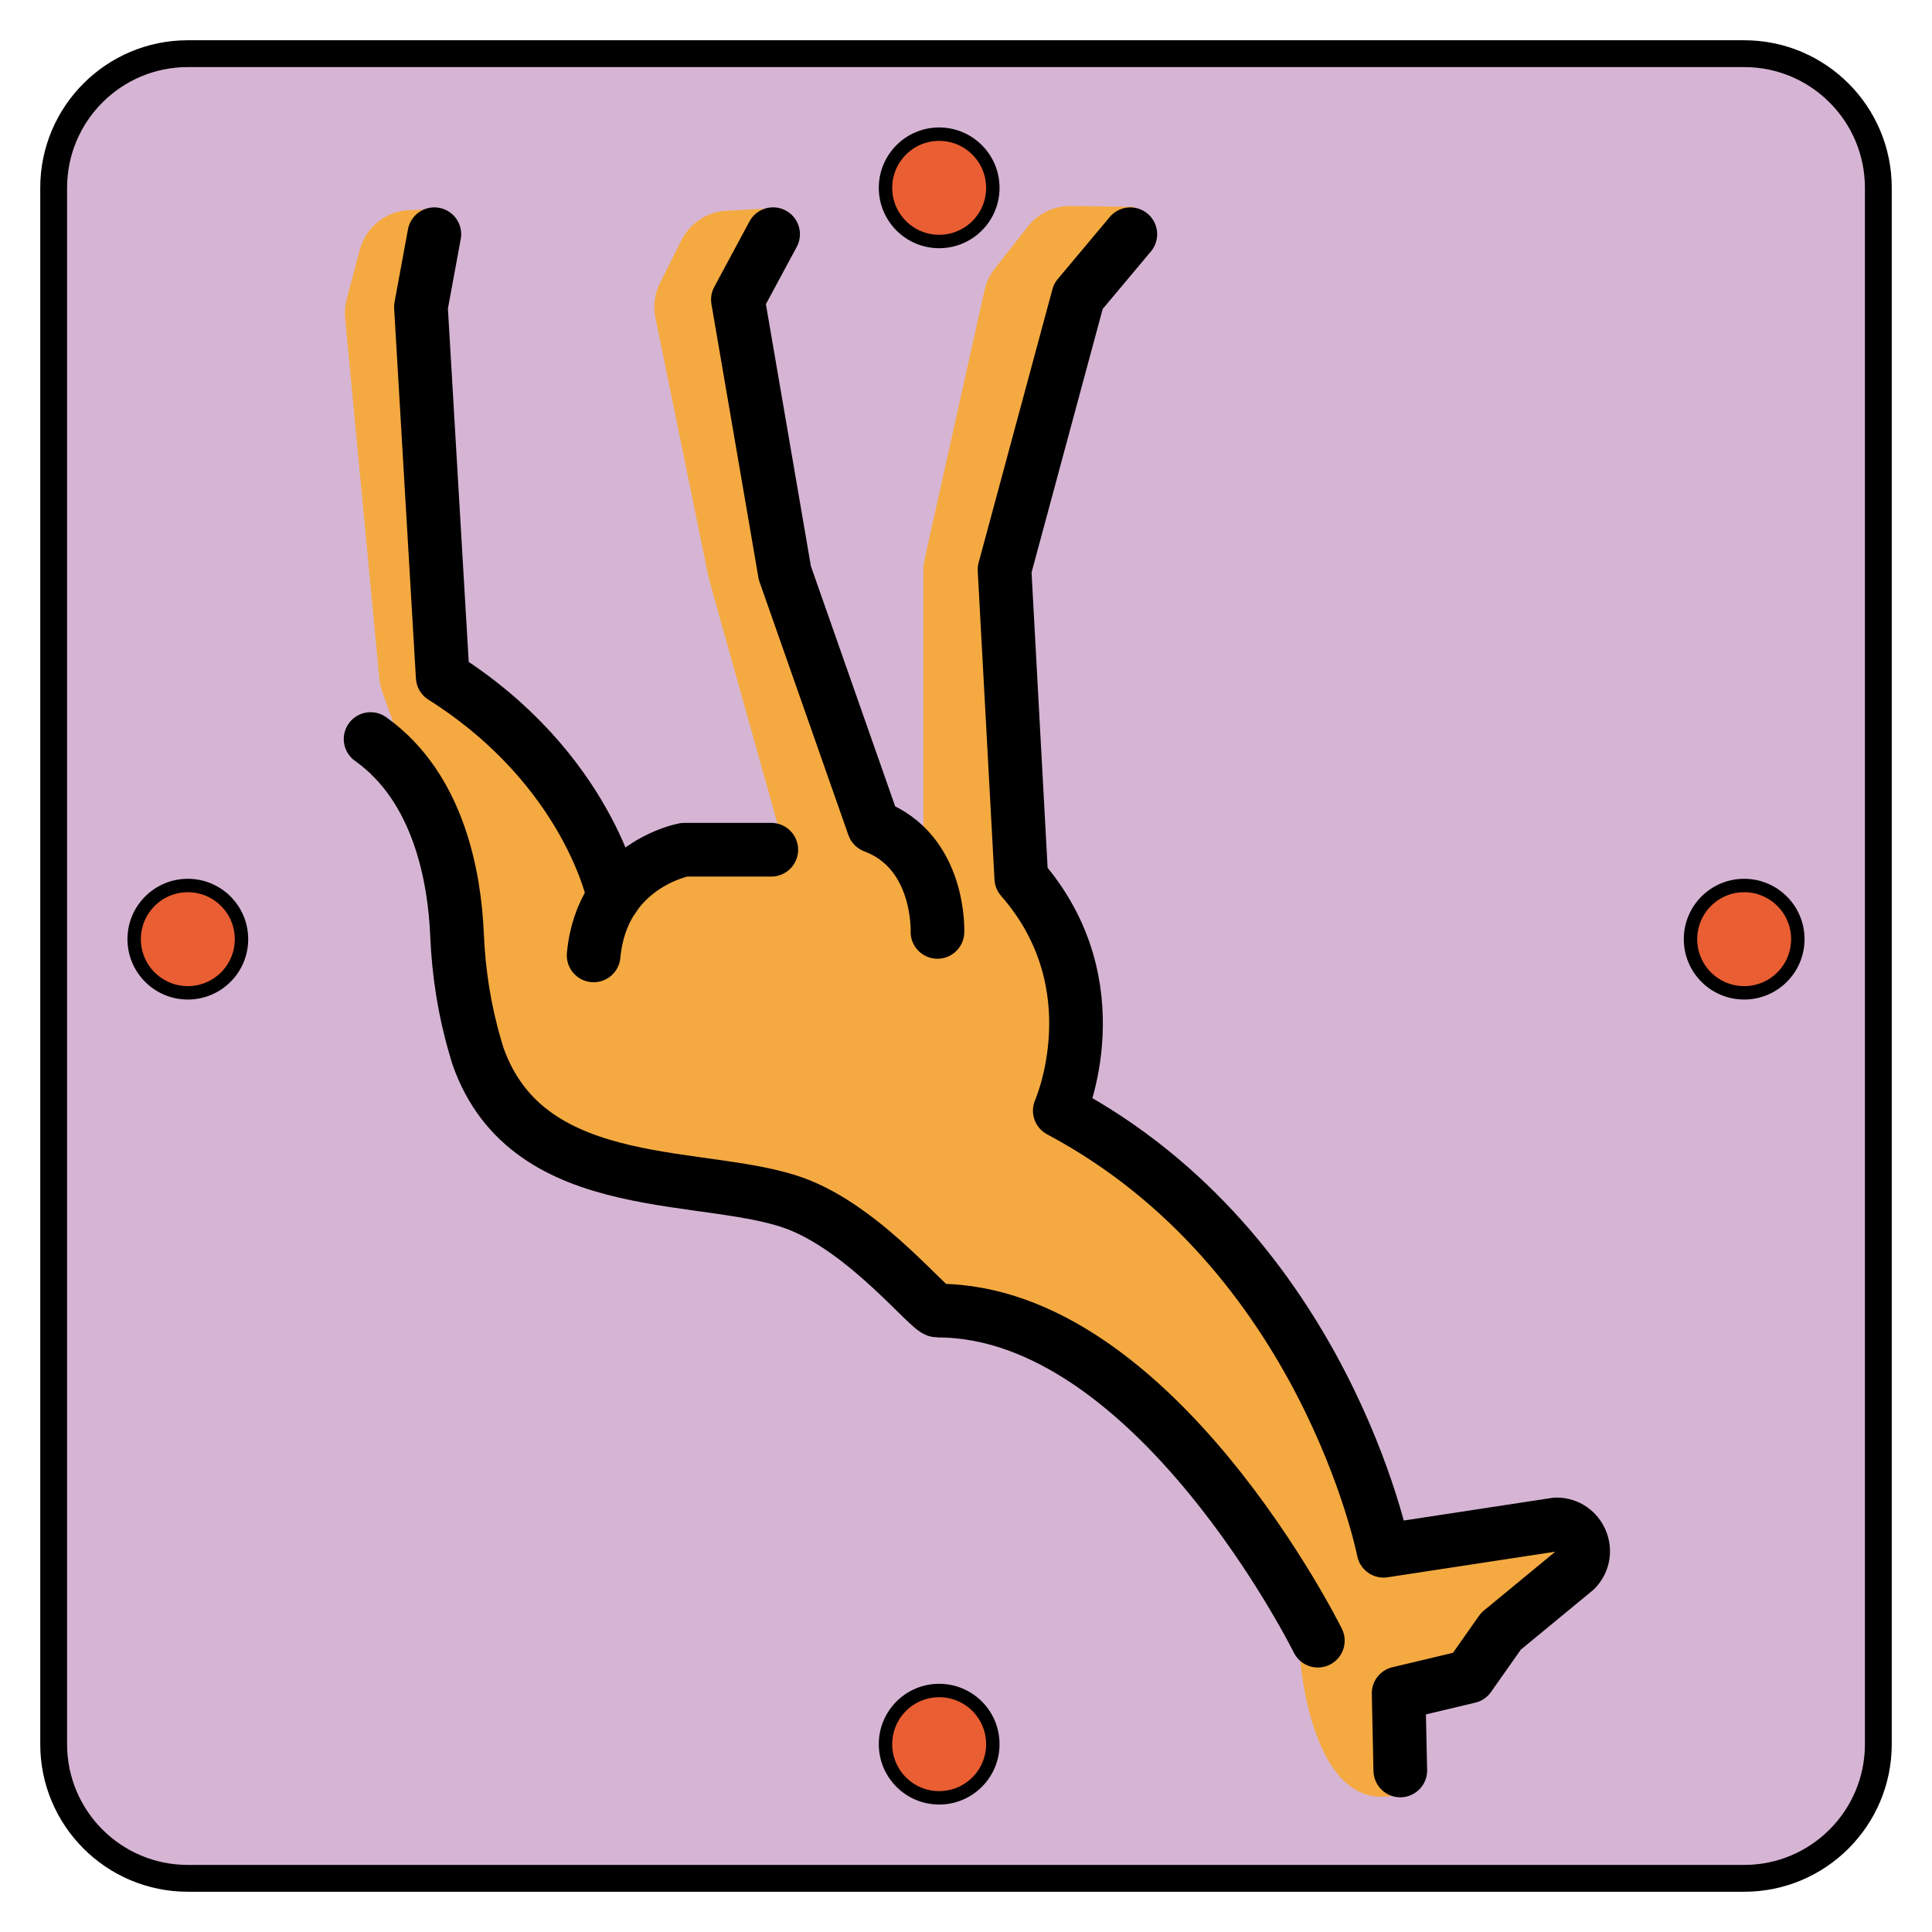
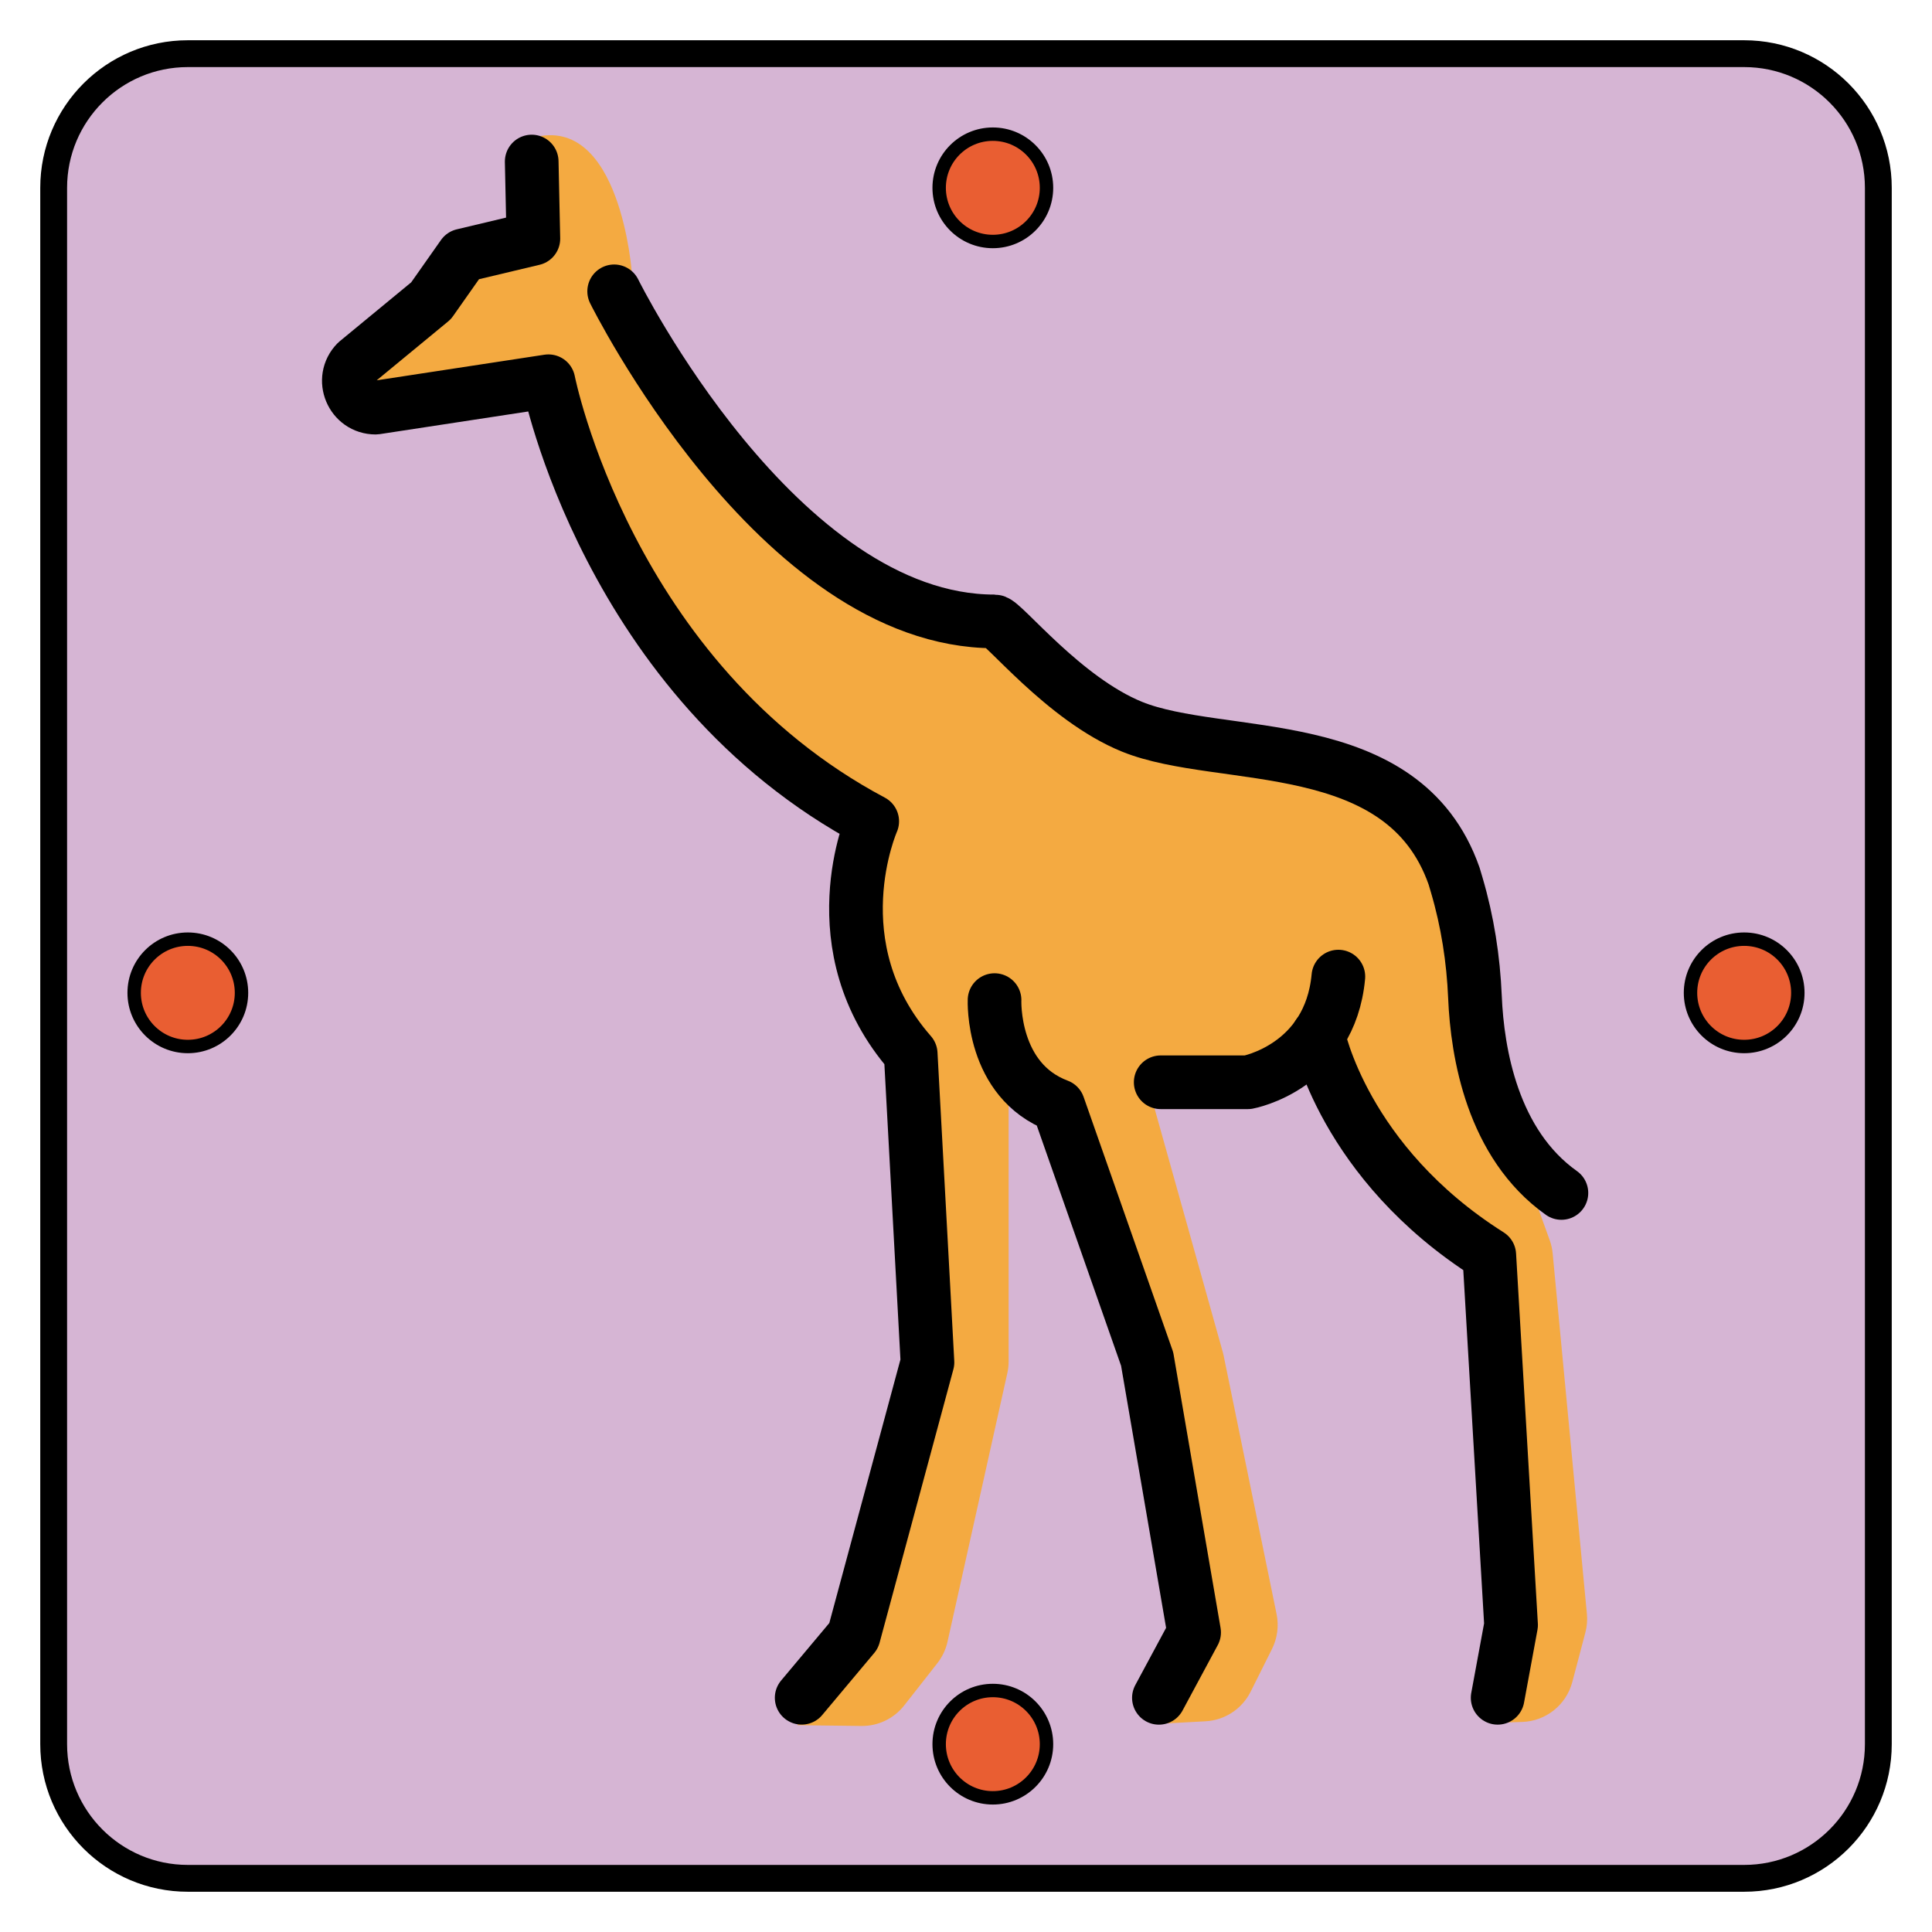
<svg xmlns="http://www.w3.org/2000/svg" id="emoji" viewBox="0 0 72 72">
-   <g transform="rotate(180, 36, 36)">
-     <rect x="2" y="2" width="68" height="68" rx="5" ry="5" fill="#D6B5D4" stroke="black" stroke-width="1" />
-     <circle cx="37" cy="7" r="2" fill="#E95E32" stroke="black" stroke-width="0.5" />
-     <circle cx="37" cy="65" r="2" fill="#E95E32" stroke="black" stroke-width="0.5" />
-     <circle cx="7" cy="37" r="2" fill="#E95E32" stroke="black" stroke-width="0.5" />
-     <circle cx="65" cy="37" r="2" fill="#E95E32" stroke="black" stroke-width="0.5" />
-     <g id="original" transform="translate(0, -3)">
-       <g id="color">
-         <path fill="#F4AA41" stroke="none" d="M19.879,8.127l0.333,3.833l-3,1.125l-2.875,2.875l-0.75,2.125l6.5-1c0,0,4.625,13.125,12.125,16.25 c0,0-1.625,6.375,1.625,8.875l0.75,11.375l-2.875,10.5l-2,3.208l2.387,0.029c0.623,0.008,1.214-0.275,1.598-0.765 l1.235-1.574c0.184-0.235,0.314-0.508,0.379-0.8l2.229-10.009c0.032-0.143,0.048-0.288,0.048-0.435v-10.905 l1.5,1.625l3.5,9.25l1.75,10.375l-1.333,3.167l1.922-0.104c0.718-0.039,1.359-0.46,1.681-1.103l0.796-1.592 c0.2-0.401,0.26-0.857,0.171-1.296l-1.972-9.628c-0.009-0.046-0.021-0.092-0.033-0.138l-2.606-9.307l3.125-0.875 l3-1.25c0,0,3.625,7.375,6.5,7.875l1,13.5l-1,3.875l1.136-0.036c0.884-0.028,1.644-0.633,1.87-1.488l0.486-1.839 c0.06-0.228,0.08-0.465,0.058-0.7l-1.276-13.435c-0.016-0.167-0.052-0.331-0.109-0.488l-1.04-2.888 l-1.625-8.5l-1.125-3.625l-3.625-3.125l-7-0.5l-5.875-3.875c0,0-8.167-0.792-13.917-13.542 C23.546,13.169,23.129,7.252,19.879,8.127z" />
-       </g>
-       <g id="hair" />
-       <g id="skin" />
-       <g id="skin-shadow" />
-       <g id="line">
-         <path fill="none" stroke="#000000" stroke-linecap="round" stroke-linejoin="round" stroke-miterlimit="10" stroke-width="2" d="M29.876,66.271l1.938-2.312l2.75-10.188l-0.625-11.5c-3.5-4-1.434-8.663-1.434-8.663 c-9.875-5.25-12.066-16.4-12.066-16.4l-6.44,0.983c-0.883,0-1.33-1.063-0.712-1.694l2.777-2.289l1.188-1.688 l2.625-0.625l-0.062-2.875" />
-         <path fill="none" stroke="#000000" stroke-linecap="round" stroke-linejoin="round" stroke-miterlimit="10" stroke-width="2" d="M37.064,40.271c0,0-0.125,3,2.375,3.938l3.312,9.438l1.75,10.188l-1.312,2.438" />
-         <path fill="none" stroke="#000000" stroke-linecap="round" stroke-linejoin="round" stroke-miterlimit="10" stroke-width="2" d="M43.256,43.333h3.246c0,0,3.062-0.562,3.375-3.938" />
-         <path fill="none" stroke="#000000" stroke-linecap="round" stroke-linejoin="round" stroke-miterlimit="10" stroke-width="2" d="M49.126,41.565c0,0,0.938,4.769,6.375,8.206l0.812,13.79l-0.5,2.711" />
-         <path fill="none" stroke="#000000" stroke-linecap="round" stroke-linejoin="round" stroke-miterlimit="10" stroke-width="2" d="M58.189,47.458c-2.571-1.825-3.134-5.218-3.221-7.295c-0.06-1.419-0.278-2.822-0.68-4.184l-0.099-0.333 c-1.896-5.4-8.664-4.21-12-5.562c-2.549-1.034-4.814-3.926-5.126-3.926c-8.087,0-14.175-12.301-14.175-12.301" />
-       </g>
+   <rect x="2" y="2" width="68" height="68" rx="5" ry="5" fill="#D6B5D4" stroke="black" stroke-width="1" />
+   <circle cx="37" cy="7" r="2" fill="#E95E32" stroke="black" stroke-width="0.5" />
+   <circle cx="37" cy="65" r="2" fill="#E95E32" stroke="black" stroke-width="0.5" />
+   <circle cx="7" cy="37" r="2" fill="#E95E32" stroke="black" stroke-width="0.5" />
+   <circle cx="65" cy="37" r="2" fill="#E95E32" stroke="black" stroke-width="0.5" />
+   <g id="original" transform="translate(0, -3)">
+     <g id="color">
+       <path fill="#F4AA41" stroke="none" d="M19.879,8.127l0.333,3.833l-3,1.125l-2.875,2.875l-0.75,2.125l6.5-1c0,0,4.625,13.125,12.125,16.25 c0,0-1.625,6.375,1.625,8.875l0.75,11.375l-2.875,10.5l-2,3.208l2.387,0.029c0.623,0.008,1.214-0.275,1.598-0.765 l1.235-1.574c0.184-0.235,0.314-0.508,0.379-0.8l2.229-10.009c0.032-0.143,0.048-0.288,0.048-0.435v-10.905 l1.5,1.625l3.5,9.25l1.75,10.375l-1.333,3.167l1.922-0.104c0.718-0.039,1.359-0.46,1.681-1.103l0.796-1.592 c0.2-0.401,0.26-0.857,0.171-1.296l-1.972-9.628c-0.009-0.046-0.021-0.092-0.033-0.138l-2.606-9.307l3.125-0.875 l3-1.25c0,0,3.625,7.375,6.5,7.875l1,13.5l-1,3.875l1.136-0.036c0.884-0.028,1.644-0.633,1.87-1.488l0.486-1.839 c0.06-0.228,0.08-0.465,0.058-0.7l-1.276-13.435c-0.016-0.167-0.052-0.331-0.109-0.488l-1.04-2.888 l-1.625-8.5l-1.125-3.625l-3.625-3.125l-7-0.5l-5.875-3.875c0,0-8.167-0.792-13.917-13.542 C23.546,13.169,23.129,7.252,19.879,8.127z" />
+     </g>
+     <g id="hair" />
+     <g id="skin" />
+     <g id="skin-shadow" />
+     <g id="line">
+       <path fill="none" stroke="#000000" stroke-linecap="round" stroke-linejoin="round" stroke-miterlimit="10" stroke-width="2" d="M29.876,66.271l1.938-2.312l2.75-10.188l-0.625-11.5c-3.5-4-1.434-8.663-1.434-8.663 c-9.875-5.25-12.066-16.4-12.066-16.4l-6.44,0.983c-0.883,0-1.33-1.063-0.712-1.694l2.777-2.289l1.188-1.688 l2.625-0.625l-0.062-2.875" />
+       <path fill="none" stroke="#000000" stroke-linecap="round" stroke-linejoin="round" stroke-miterlimit="10" stroke-width="2" d="M37.064,40.271c0,0-0.125,3,2.375,3.938l3.312,9.438l1.75,10.188l-1.312,2.438" />
+       <path fill="none" stroke="#000000" stroke-linecap="round" stroke-linejoin="round" stroke-miterlimit="10" stroke-width="2" d="M43.256,43.333h3.246c0,0,3.062-0.562,3.375-3.938" />
+       <path fill="none" stroke="#000000" stroke-linecap="round" stroke-linejoin="round" stroke-miterlimit="10" stroke-width="2" d="M49.126,41.565c0,0,0.938,4.769,6.375,8.206l0.812,13.79l-0.5,2.711" />
+       <path fill="none" stroke="#000000" stroke-linecap="round" stroke-linejoin="round" stroke-miterlimit="10" stroke-width="2" d="M58.189,47.458c-2.571-1.825-3.134-5.218-3.221-7.295c-0.06-1.419-0.278-2.822-0.68-4.184l-0.099-0.333 c-1.896-5.4-8.664-4.21-12-5.562c-2.549-1.034-4.814-3.926-5.126-3.926c-8.087,0-14.175-12.301-14.175-12.301" />
    </g>
  </g>
</svg>
